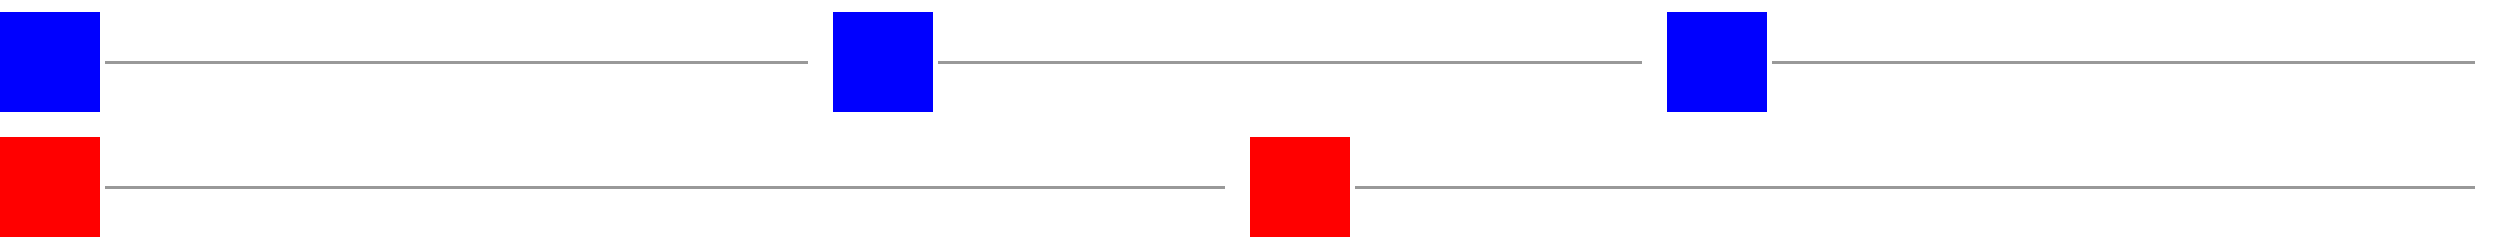
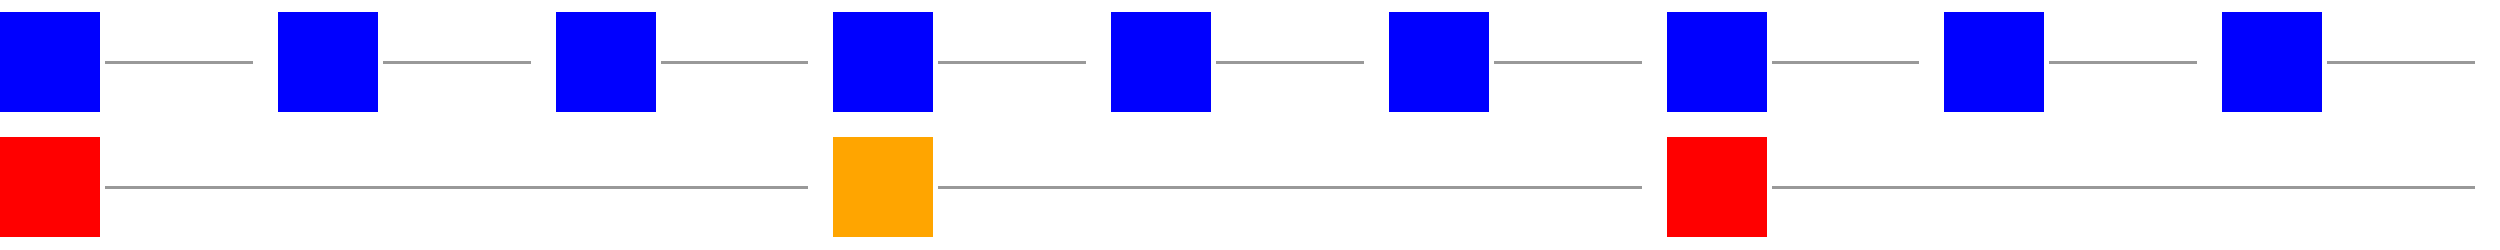
<svg xmlns="http://www.w3.org/2000/svg" width="600pt" height="60pt" viewBox="0 0 600 60" version="1.1" shape-rendering="crispEdges">
-   <g id="surface17">
-     <path style=" stroke:none;fill-rule:nonzero;fill:rgb(60%,60%,60%);fill-opacity:1;" d="M 25.199 14.551 L 194 14.551 L 194 15.449 L 25.199 15.449 Z M 25.199 14.551 " />
+   <g id="surface21">
+     <path style=" stroke:none;fill-rule:nonzero;fill:rgb(60%,60%,60%);fill-opacity:1;" d="M 25.199 14.551 L 60.664 14.551 L 60.664 15.449 L 25.199 15.449 Z M 25.199 14.551 " />
    <path style=" stroke:none;fill-rule:nonzero;fill:rgb(0%,0%,100%);fill-opacity:1;" d="M 0 3 L 24 3 L 24 27 L 0 27 Z M 0 3 " />
-     <path style=" stroke:none;fill-rule:nonzero;fill:rgb(60%,60%,60%);fill-opacity:1;" d="M 225.199 14.551 L 394 14.551 L 394 15.449 L 225.199 15.449 Z M 225.199 14.551 " />
+     <path style=" stroke:none;fill-rule:nonzero;fill:rgb(60%,60%,60%);fill-opacity:1;" d="M 91.867 14.551 L 127.332 14.551 L 127.332 15.449 L 91.867 15.449 Z M 91.867 14.551 " />
+     <path style=" stroke:none;fill-rule:nonzero;fill:rgb(0%,0%,100%);fill-opacity:1;" d="M 66.668 3 L 90.668 3 L 90.668 27 L 66.668 27 Z M 66.668 3 " />
+     <path style=" stroke:none;fill-rule:nonzero;fill:rgb(60%,60%,60%);fill-opacity:1;" d="M 158.535 14.551 L 194 14.551 L 194 15.449 L 158.535 15.449 Z M 158.535 14.551 " />
+     <path style=" stroke:none;fill-rule:nonzero;fill:rgb(0%,0%,100%);fill-opacity:1;" d="M 133.332 3 L 157.332 3 L 157.332 27 L 133.332 27 Z M 133.332 3 " />
+     <path style=" stroke:none;fill-rule:nonzero;fill:rgb(60%,60%,60%);fill-opacity:1;" d="M 225.199 14.551 L 260.664 14.551 L 260.664 15.449 L 225.199 15.449 Z M 225.199 14.551 " />
    <path style=" stroke:none;fill-rule:nonzero;fill:rgb(0%,0%,100%);fill-opacity:1;" d="M 200 3 L 224 3 L 224 27 L 200 27 Z M 200 3 " />
-     <path style=" stroke:none;fill-rule:nonzero;fill:rgb(60%,60%,60%);fill-opacity:1;" d="M 425.199 14.551 L 594 14.551 L 594 15.449 L 425.199 15.449 Z M 425.199 14.551 " />
+     <path style=" stroke:none;fill-rule:nonzero;fill:rgb(60%,60%,60%);fill-opacity:1;" d="M 291.867 14.551 L 327.332 14.551 L 327.332 15.449 L 291.867 15.449 Z M 291.867 14.551 " />
+     <path style=" stroke:none;fill-rule:nonzero;fill:rgb(0%,0%,100%);fill-opacity:1;" d="M 266.668 3 L 290.668 3 L 290.668 27 L 266.668 27 Z M 266.668 3 " />
+     <path style=" stroke:none;fill-rule:nonzero;fill:rgb(60%,60%,60%);fill-opacity:1;" d="M 358.535 14.551 L 394 14.551 L 394 15.449 L 358.535 15.449 Z M 358.535 14.551 " />
+     <path style=" stroke:none;fill-rule:nonzero;fill:rgb(0%,0%,100%);fill-opacity:1;" d="M 333.332 3 L 357.332 3 L 357.332 27 L 333.332 27 Z M 333.332 3 " />
+     <path style=" stroke:none;fill-rule:nonzero;fill:rgb(60%,60%,60%);fill-opacity:1;" d="M 425.199 14.551 L 460.664 14.551 L 460.664 15.449 L 425.199 15.449 Z M 425.199 14.551 " />
    <path style=" stroke:none;fill-rule:nonzero;fill:rgb(0%,0%,100%);fill-opacity:1;" d="M 400 3 L 424 3 L 424 27 L 400 27 Z M 400 3 " />
-     <path style=" stroke:none;fill-rule:nonzero;fill:rgb(60%,60%,60%);fill-opacity:1;" d="M 25.199 44.551 L 294 44.551 L 294 45.449 L 25.199 45.449 Z M 25.199 44.551 " />
+     <path style=" stroke:none;fill-rule:nonzero;fill:rgb(60%,60%,60%);fill-opacity:1;" d="M 491.867 14.551 L 527.332 14.551 L 527.332 15.449 L 491.867 15.449 Z M 491.867 14.551 " />
+     <path style=" stroke:none;fill-rule:nonzero;fill:rgb(0%,0%,100%);fill-opacity:1;" d="M 466.668 3 L 490.668 3 L 490.668 27 L 466.668 27 Z M 466.668 3 " />
+     <path style=" stroke:none;fill-rule:nonzero;fill:rgb(60%,60%,60%);fill-opacity:1;" d="M 558.535 14.551 L 594 14.551 L 594 15.449 L 558.535 15.449 Z M 558.535 14.551 " />
+     <path style=" stroke:none;fill-rule:nonzero;fill:rgb(0%,0%,100%);fill-opacity:1;" d="M 533.332 3 L 557.332 3 L 557.332 27 L 533.332 27 Z M 533.332 3 " />
+     <path style=" stroke:none;fill-rule:nonzero;fill:rgb(60%,60%,60%);fill-opacity:1;" d="M 25.199 44.551 L 194 44.551 L 194 45.449 L 25.199 45.449 Z M 25.199 44.551 " />
    <path style=" stroke:none;fill-rule:nonzero;fill:rgb(100%,0%,0%);fill-opacity:1;" d="M 0 33 L 24 33 L 24 57 L 0 57 Z M 0 33 " />
-     <path style=" stroke:none;fill-rule:nonzero;fill:rgb(60%,60%,60%);fill-opacity:1;" d="M 325.199 44.551 L 594 44.551 L 594 45.449 L 325.199 45.449 Z M 325.199 44.551 " />
-     <path style=" stroke:none;fill-rule:nonzero;fill:rgb(100%,0%,0%);fill-opacity:1;" d="M 300 33 L 324 33 L 324 57 L 300 57 Z M 300 33 " />
+     <path style=" stroke:none;fill-rule:nonzero;fill:rgb(60%,60%,60%);fill-opacity:1;" d="M 225.199 44.551 L 394 44.551 L 394 45.449 L 225.199 45.449 Z M 225.199 44.551 " />
+     <path style=" stroke:none;fill-rule:nonzero;fill:rgb(100%,64.706%,0%);fill-opacity:1;" d="M 200 33 L 224 33 L 224 57 L 200 57 Z M 200 33 " />
+     <path style=" stroke:none;fill-rule:nonzero;fill:rgb(60%,60%,60%);fill-opacity:1;" d="M 425.199 44.551 L 594 44.551 L 594 45.449 L 425.199 45.449 Z M 425.199 44.551 " />
+     <path style=" stroke:none;fill-rule:nonzero;fill:rgb(100%,0%,0%);fill-opacity:1;" d="M 400 33 L 424 33 L 424 57 L 400 57 Z M 400 33 " />
  </g>
</svg>
